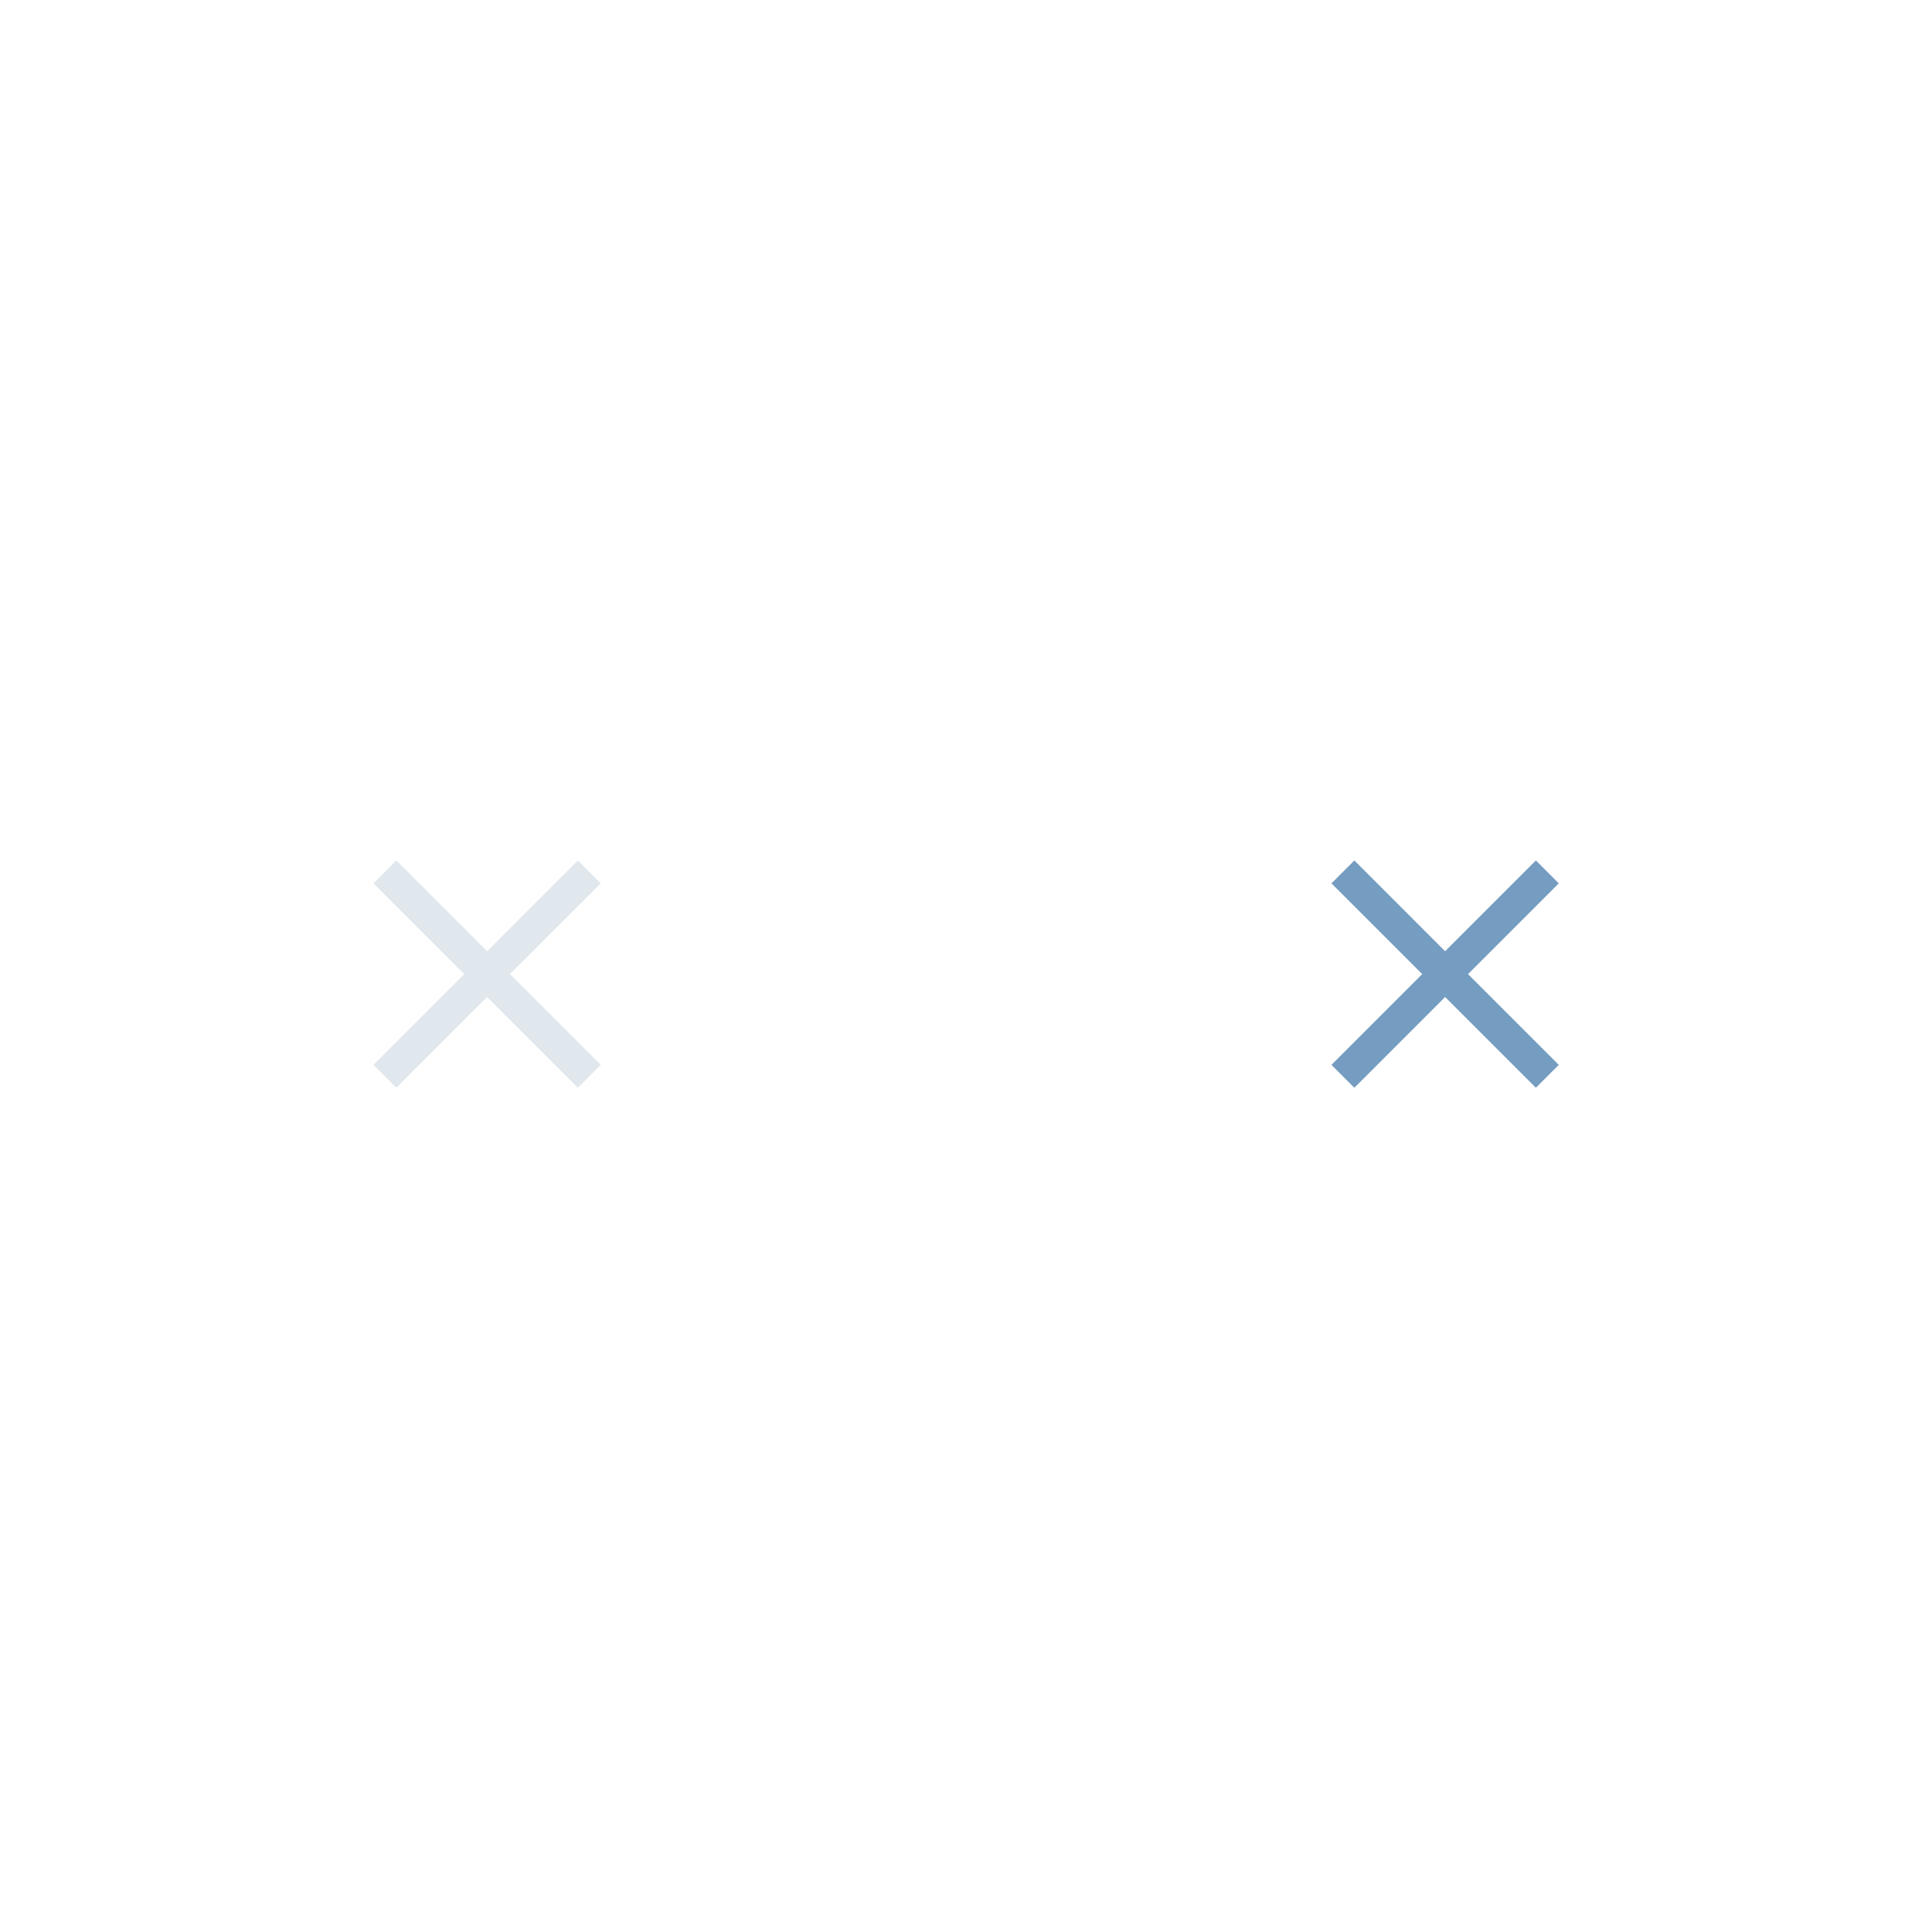
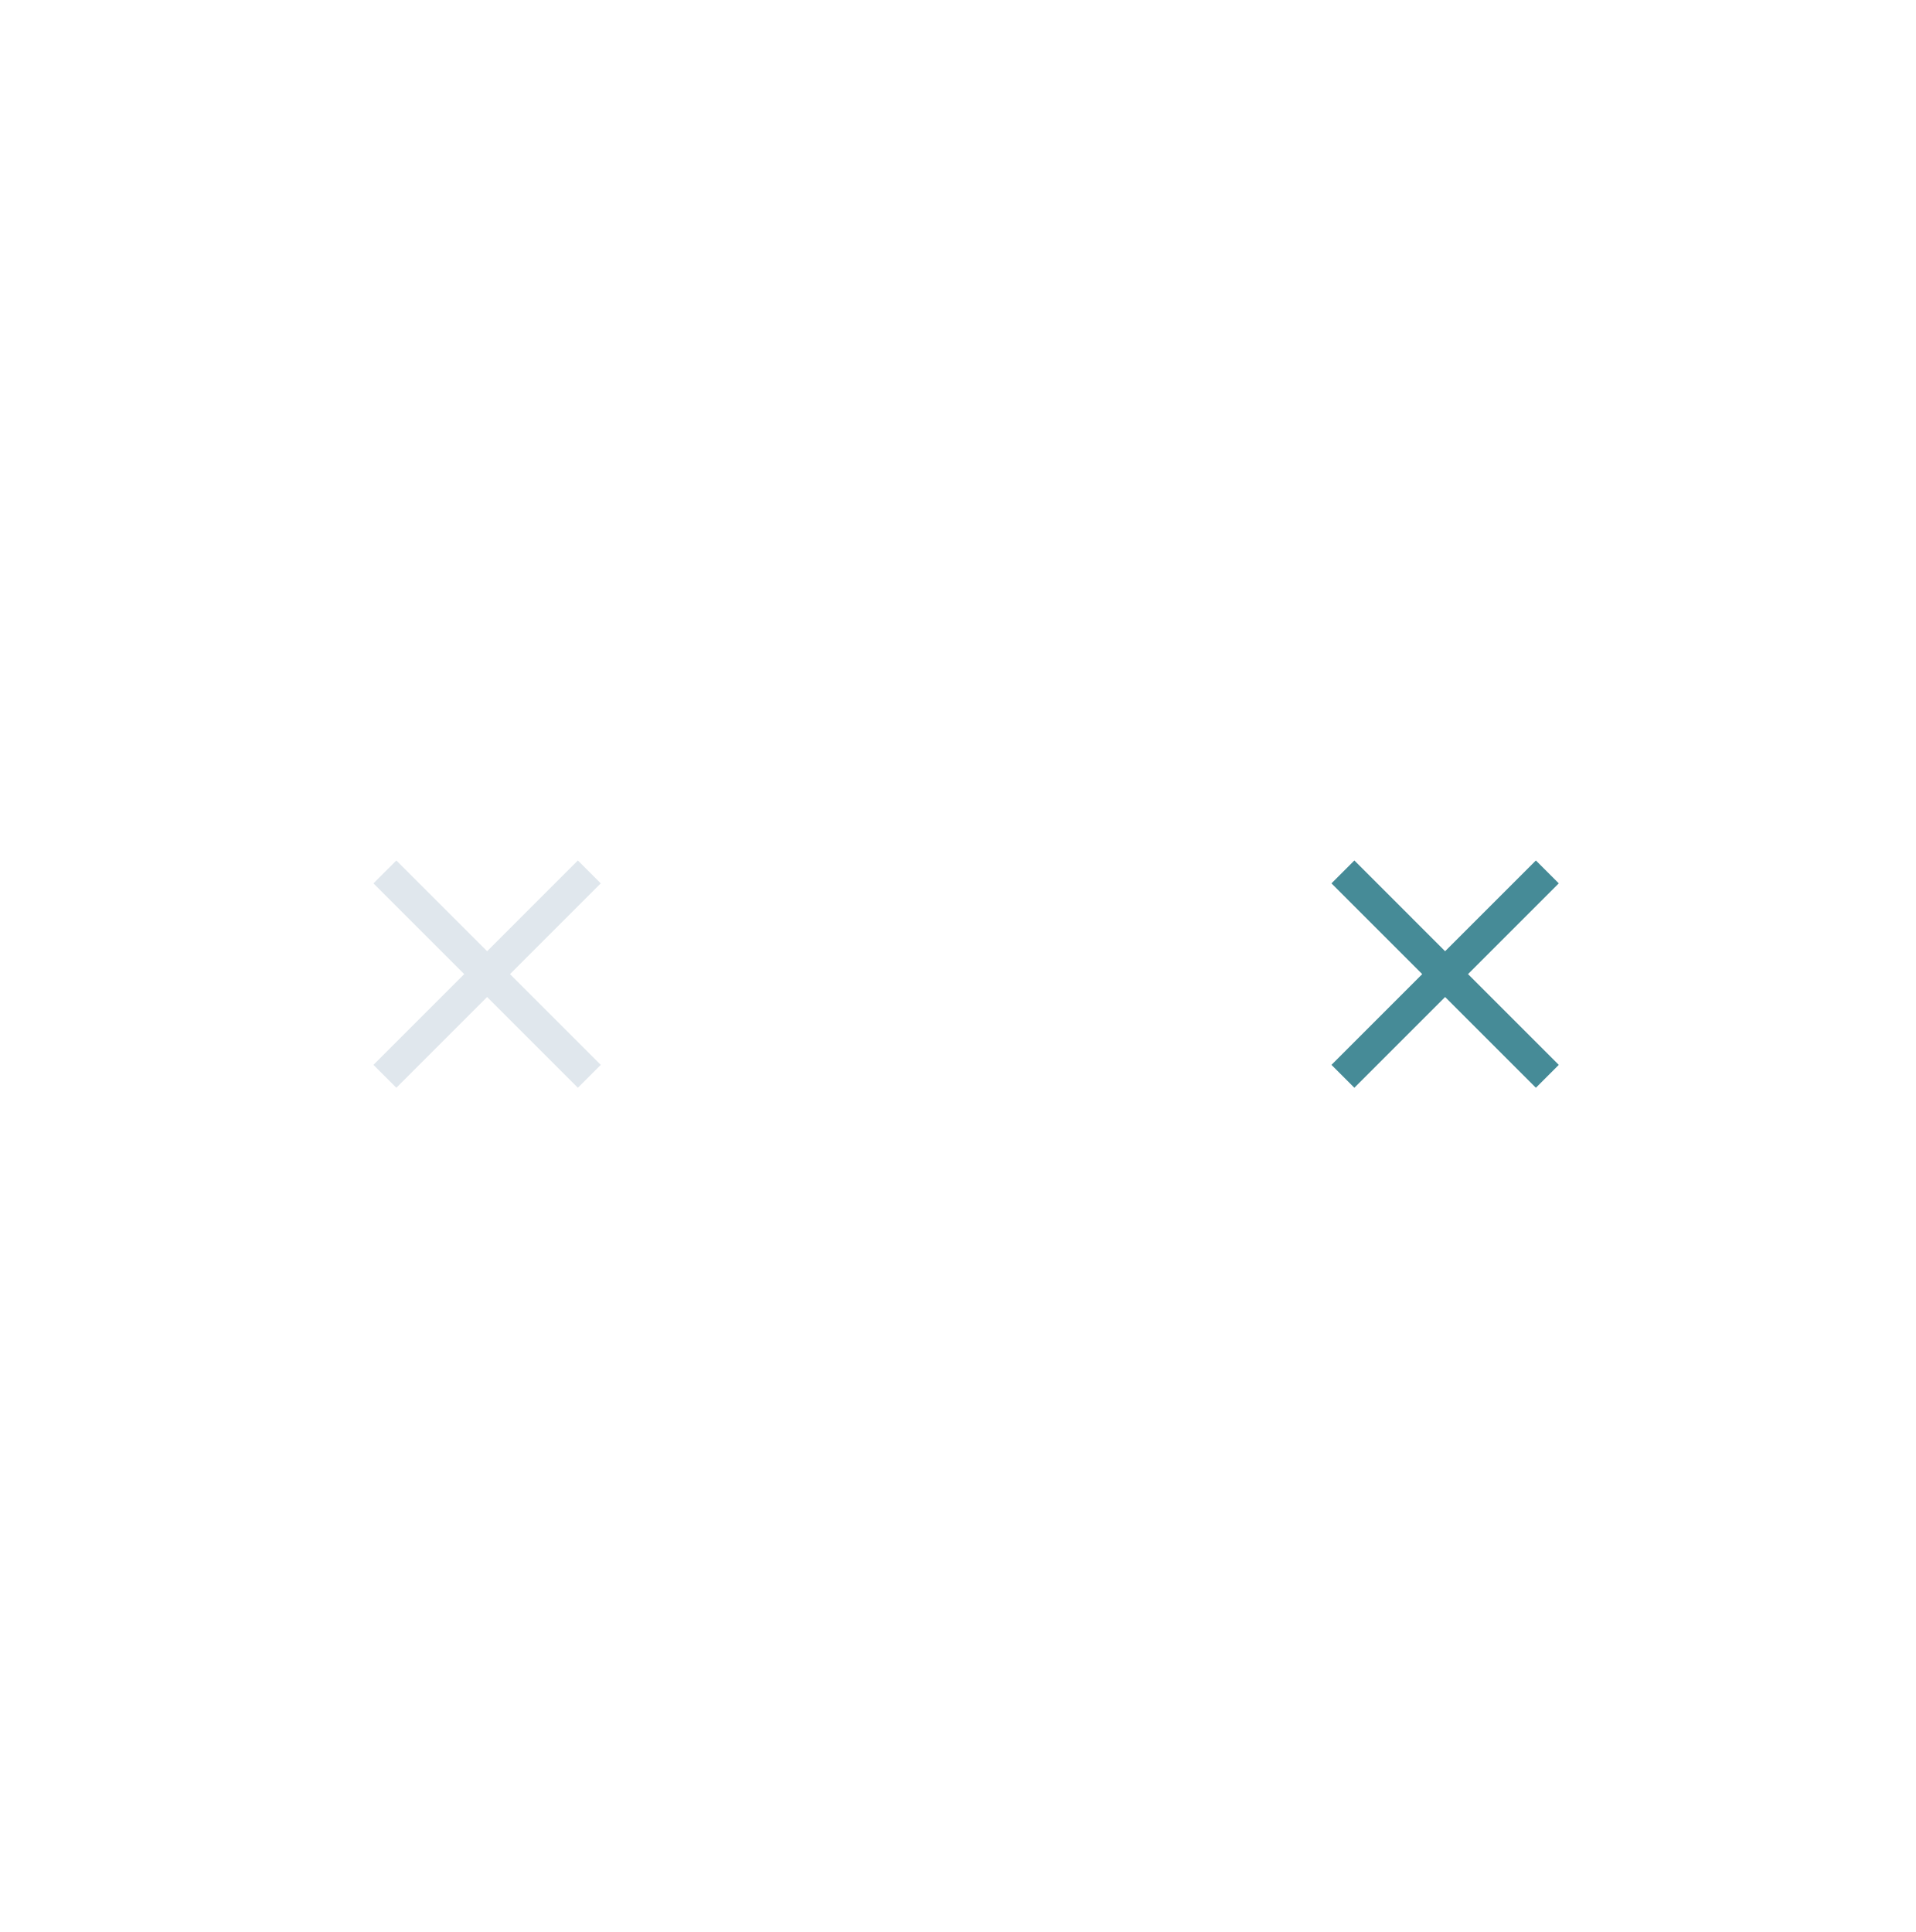
<svg xmlns="http://www.w3.org/2000/svg" width="118" height="119" fill="none">
  <path d="M37 54.41L35.59 53L30 58.59L24.41 53L23 54.41L28.59 60L23 65.59L24.41 67L30 61.41L35.59 67L37 65.59L31.41 60L37 54.41Z" fill="#e0e7ed" />
-   <path d="M96 54.41L94.59 53L89 58.59L83.41 53L82 54.41L87.59 60L82 65.59L83.41 67L89 61.41L94.59 67L96 65.59L90.41 60L96 54.41Z" fill="#759cc1" />
+   <path d="M96 54.41L94.59 53L89 58.59L83.41 53L82 54.41L87.59 60L82 65.59L83.41 67L89 61.41L94.59 67L96 65.59L90.41 60L96 54.41Z" fill="#468B97" />
</svg>
